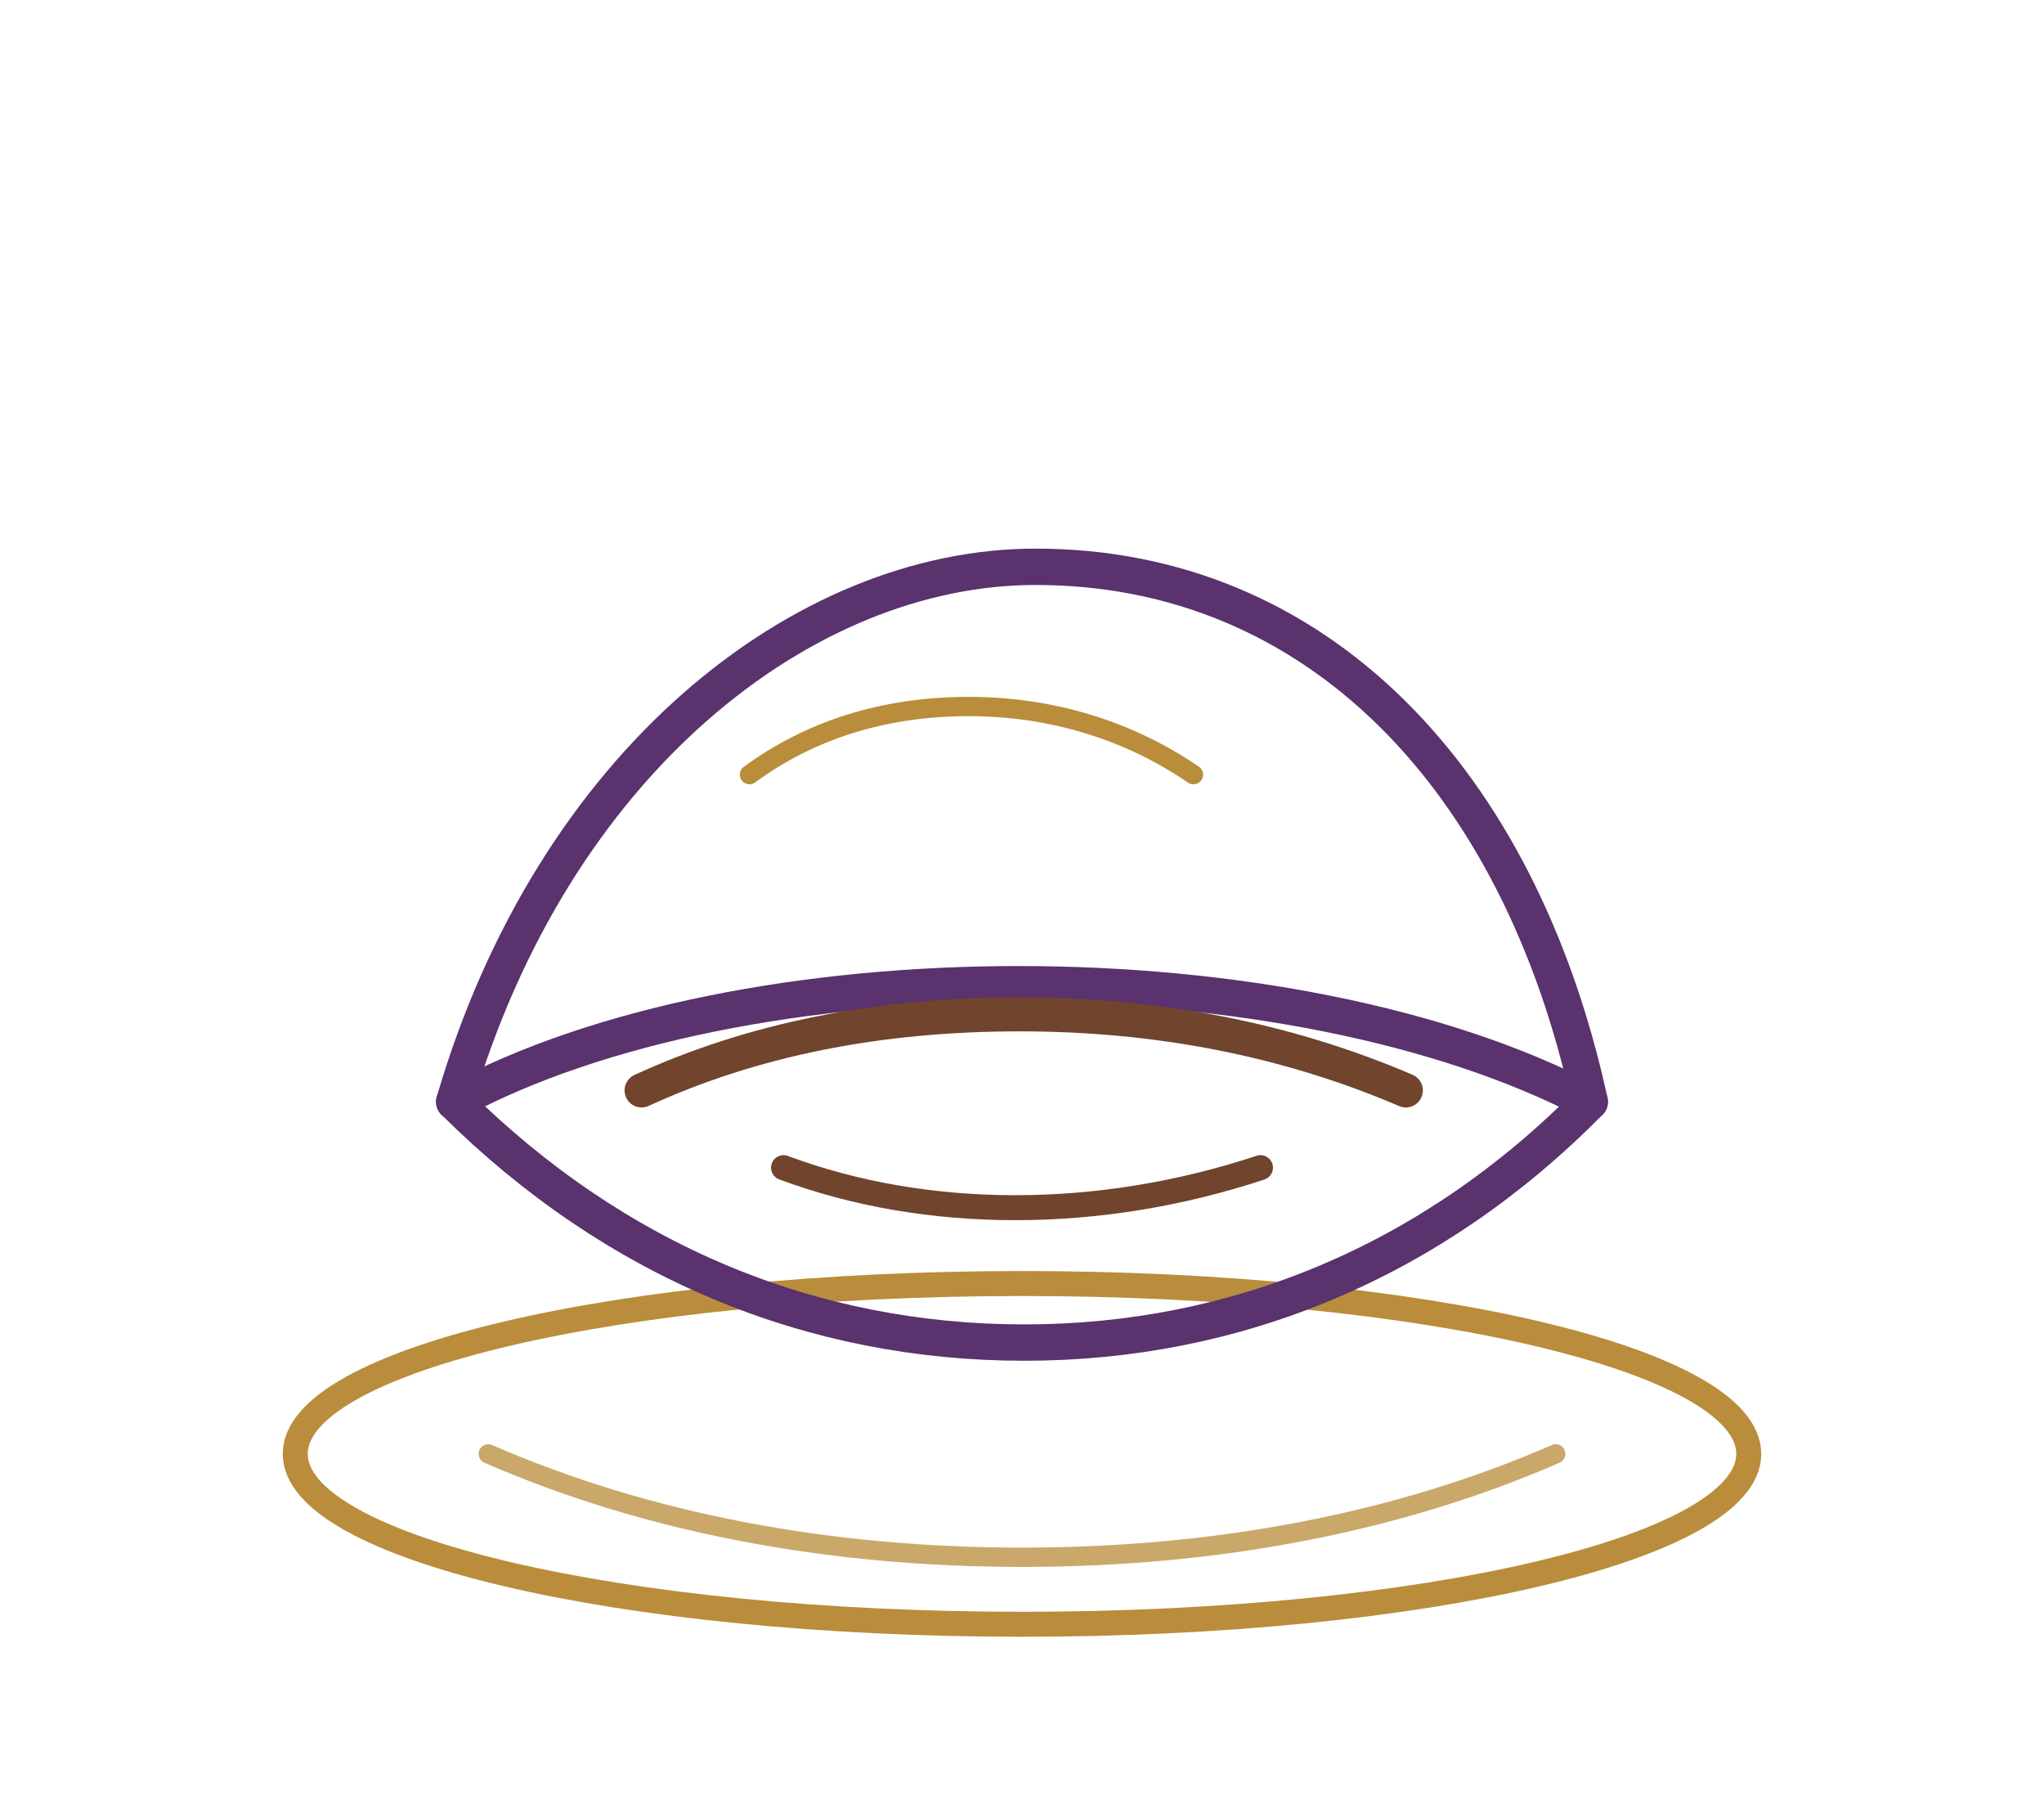
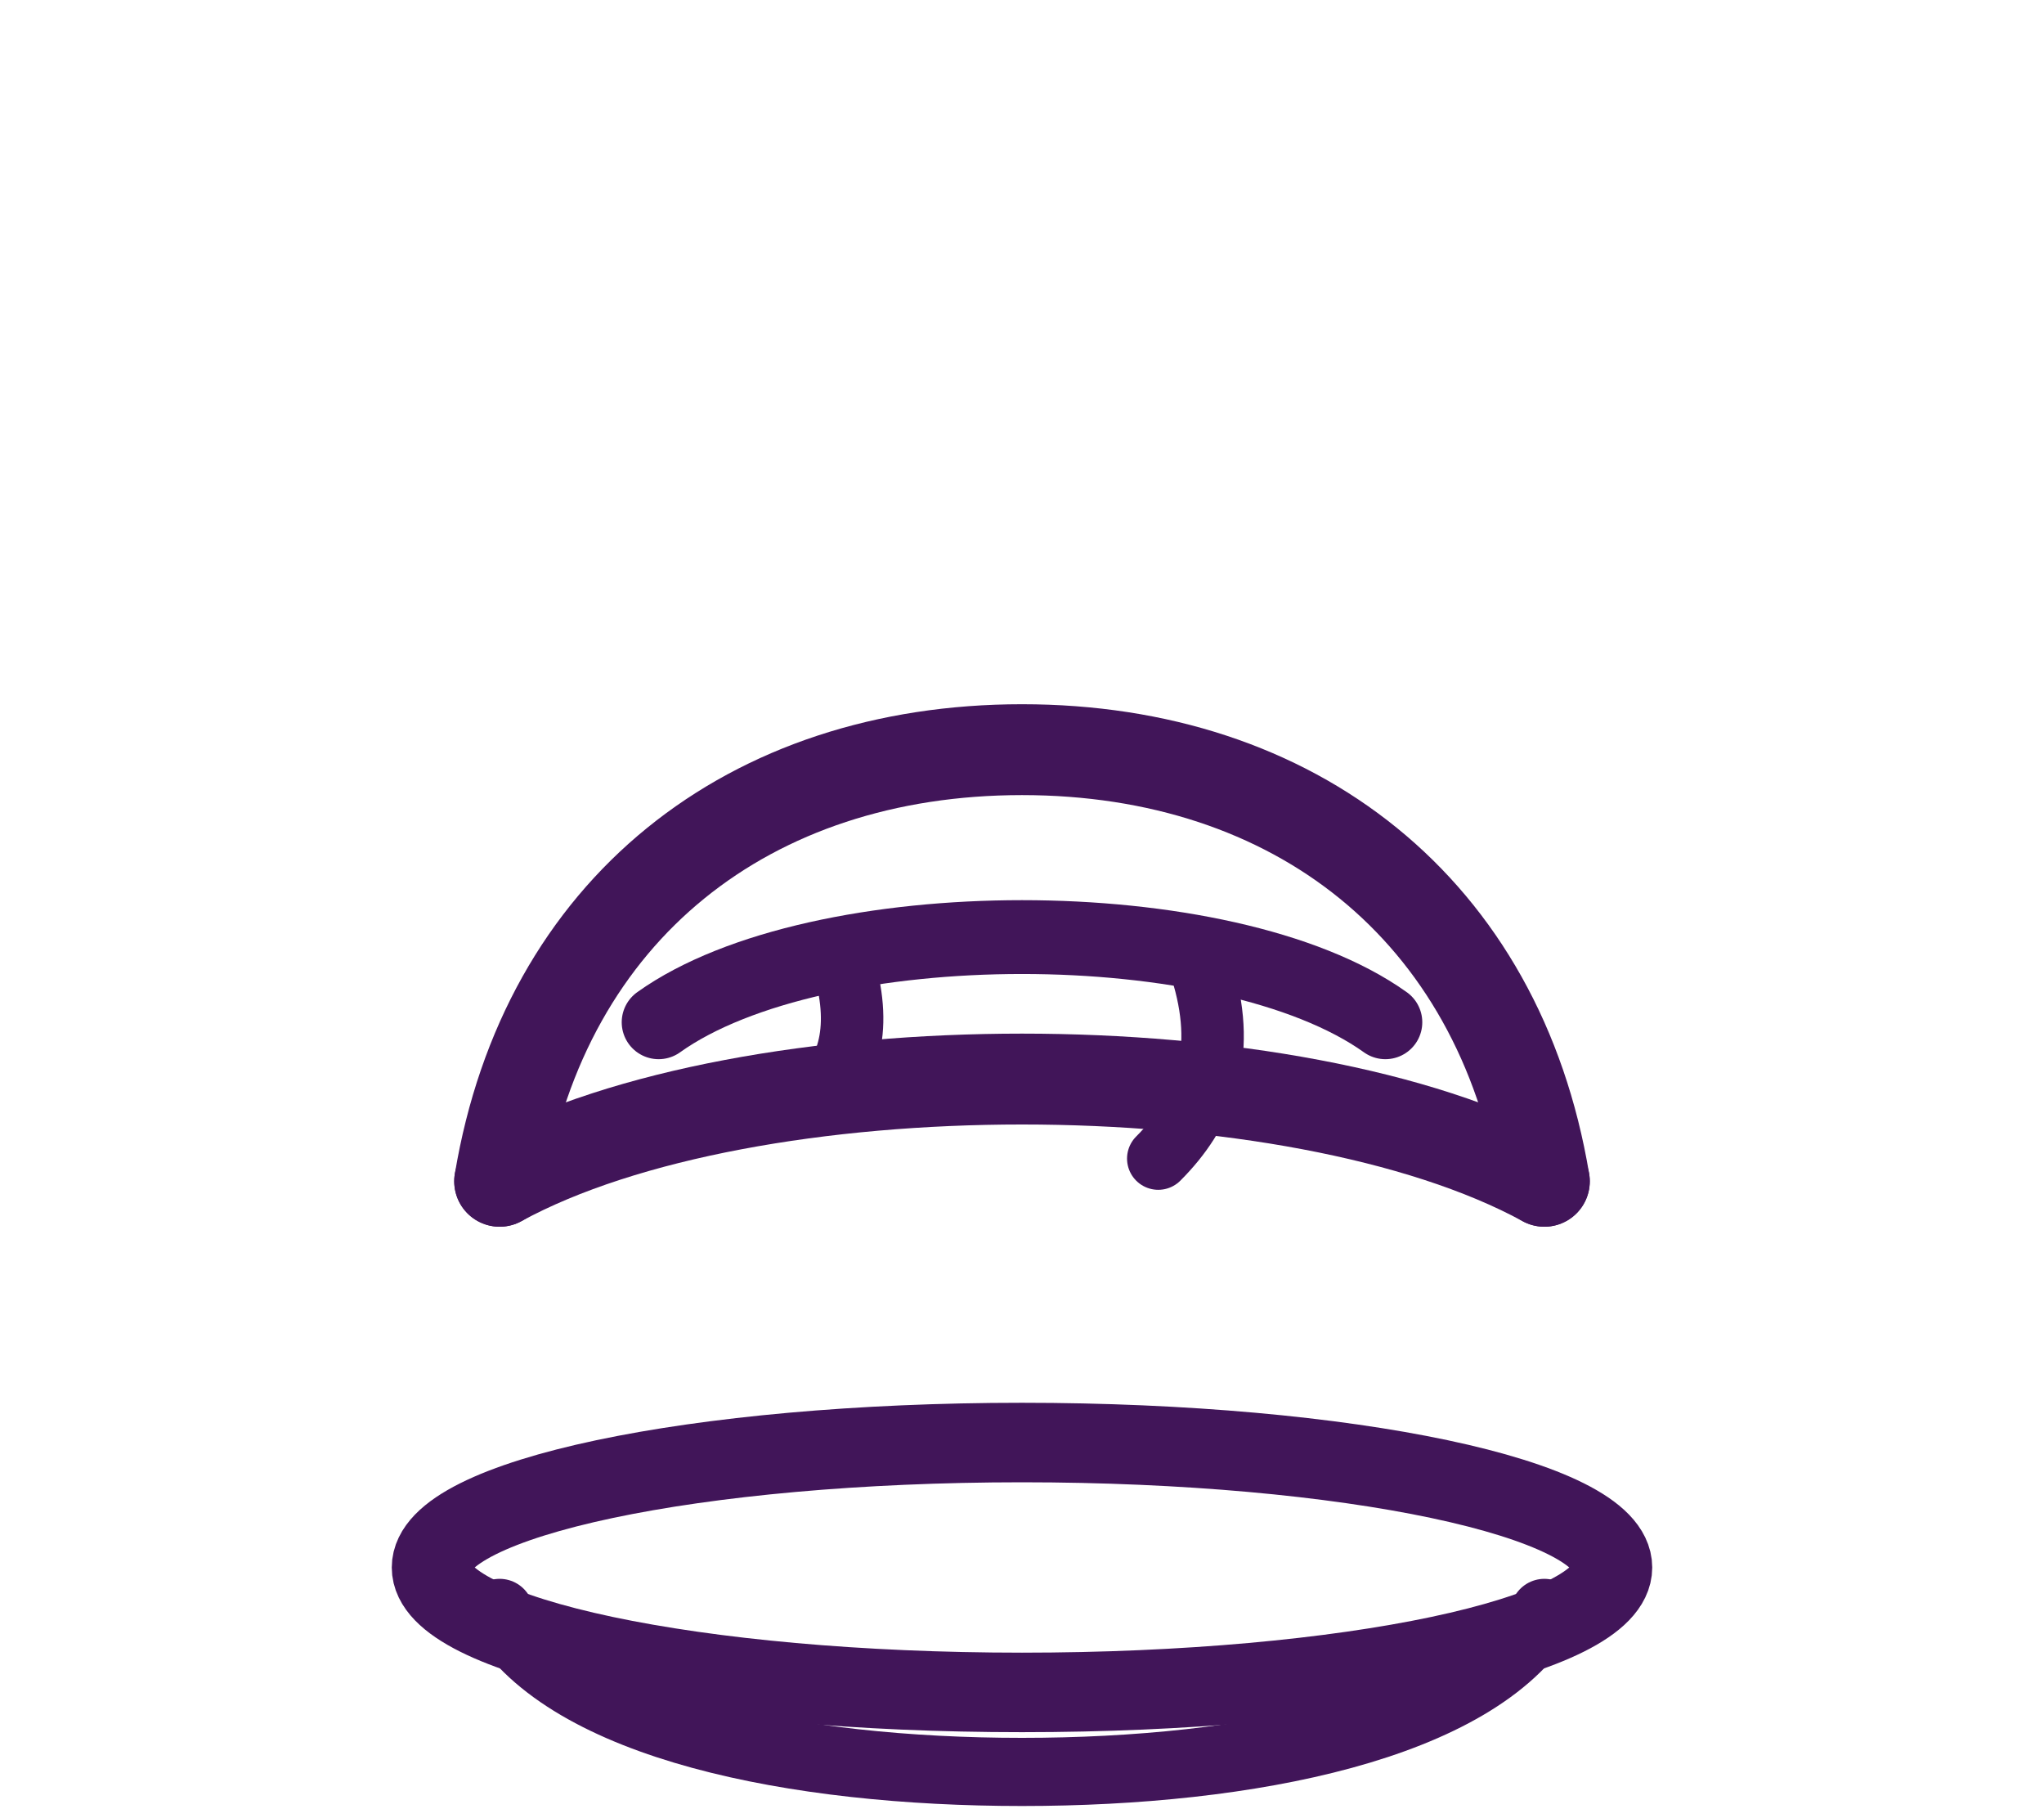
<svg xmlns="http://www.w3.org/2000/svg" viewBox="0 0 180 160" fill="none" role="img" aria-labelledby="title desc" shape-rendering="geometricPrecision">
-   <g fill="none" stroke-linecap="round" stroke-linejoin="round">
-     <ellipse cx="90" cy="128" rx="64" ry="15" stroke="#B98D3B" stroke-width="2.2" />
-     <path d="M43 128c14 6.1 30 9.1 47 9.1s33-3 47-9.1" stroke="#B98D3B" stroke-width="1.7" opacity=".76" />
-     <path d="M40 97c8.7-29.8 30.7-47.1 51.2-47.1 24.7 0 42.6 18.6 48.8 47.1" stroke="#59326E" stroke-width="3.2" />
-     <path d="M40 97c25.5-13.8 73.7-13.8 100 0-13.9 14.1-31.2 21.2-49.8 21.2-18.7 0-36-7.1-50.2-21.2Z" stroke="#59326E" stroke-width="3.2" />
-     <path d="M56.5 96c9.8-4.5 20.9-6.7 33.3-6.7 12.1 0 23.5 2.2 34 6.7" stroke="#71442E" stroke-width="3" />
-     <path d="M69 102.8c12.6 4.7 27.8 4.7 42 0" stroke="#71442E" stroke-width="2.2" />
-     <path d="M66 68.2c5.3-3.9 11.8-6 19.3-6 7.3 0 14.1 2.1 19.8 6" stroke="#B98D3B" stroke-width="1.7" />
+   <g fill="none" stroke="#411559" stroke-linecap="round" stroke-linejoin="round">
+     <ellipse cx="90" cy="138" rx="52" ry="11" stroke-width="7" />
+     <path d="M44 142C50 152 70 156 90 156C110 156 130 152 136 142" stroke-width="6" />
+     <path d="M44 104C48 80 66 66 90 66C114 66 132 80 136 104" stroke-width="8" />
+     <path d="M44 104C66 92 114 92 136 104" stroke-width="8" />
+     <path d="M58 90C72 80 108 80 122 90" stroke-width="6.5" />
+     <path d="M106 86C108 93 106 98 102 102" stroke-width="5.5" />
+     <path d="M74 84C76 90 75 94 72 97" stroke-width="5.5" />
  </g>
</svg>
